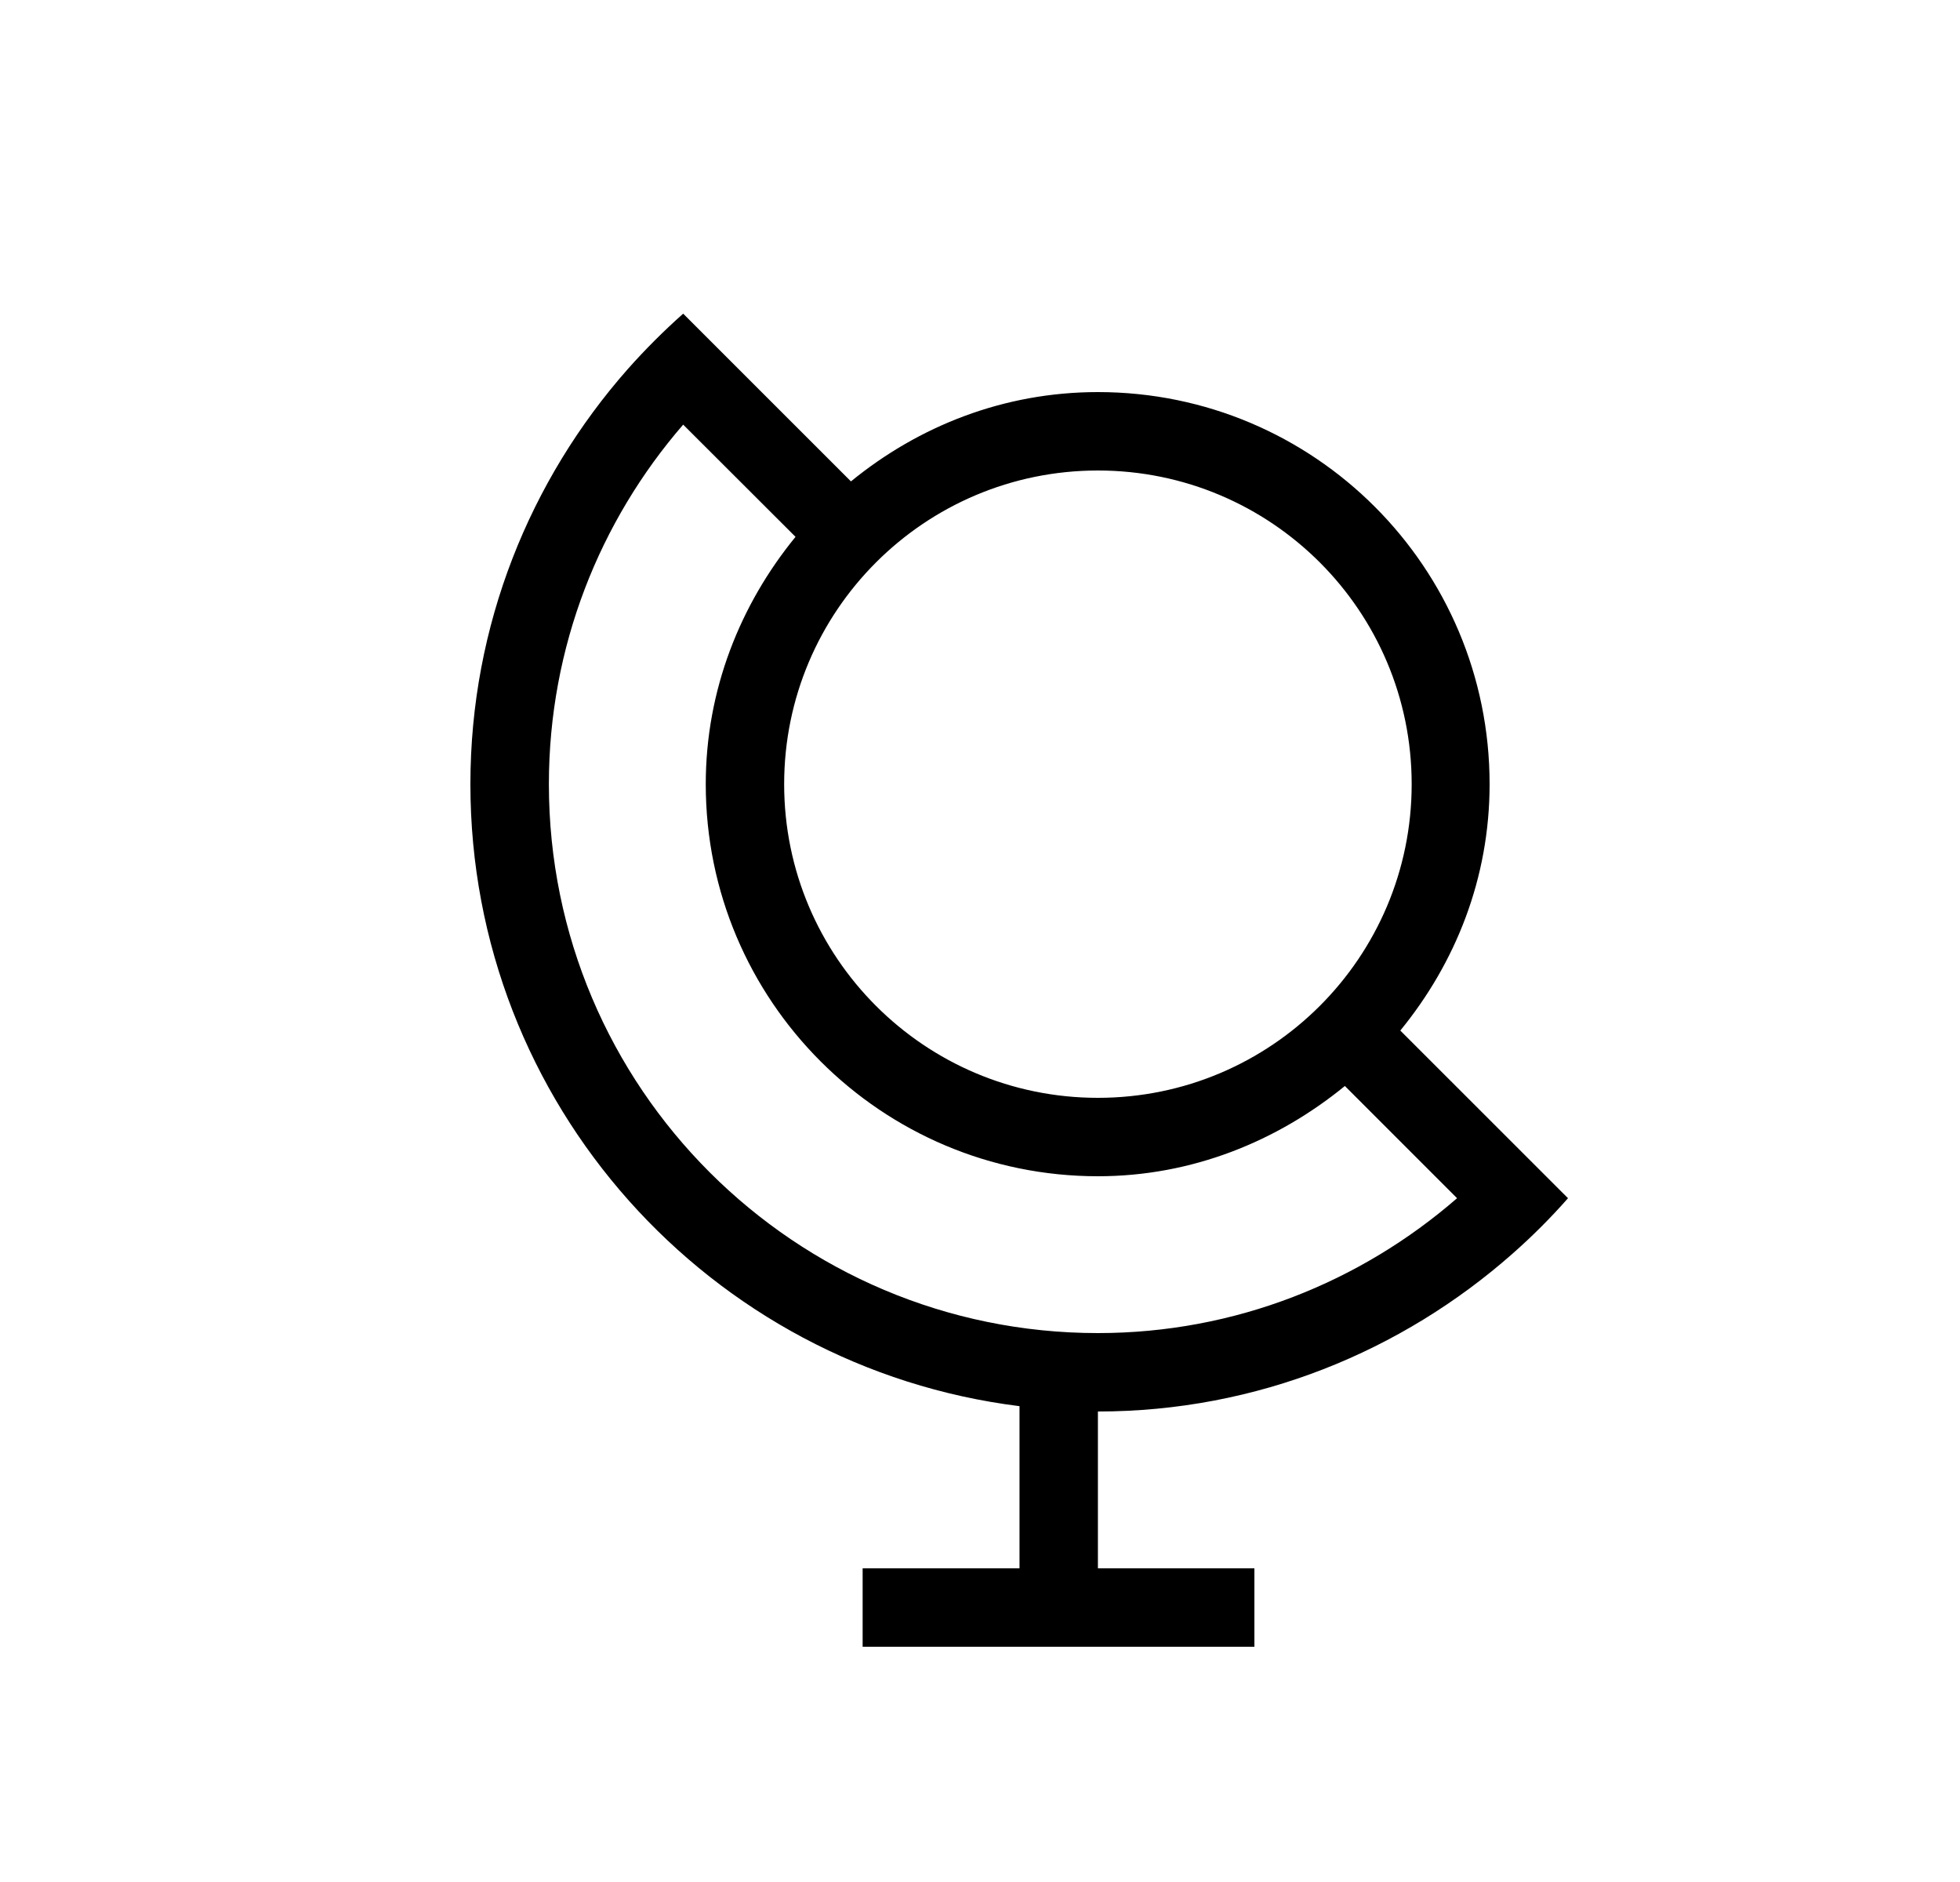
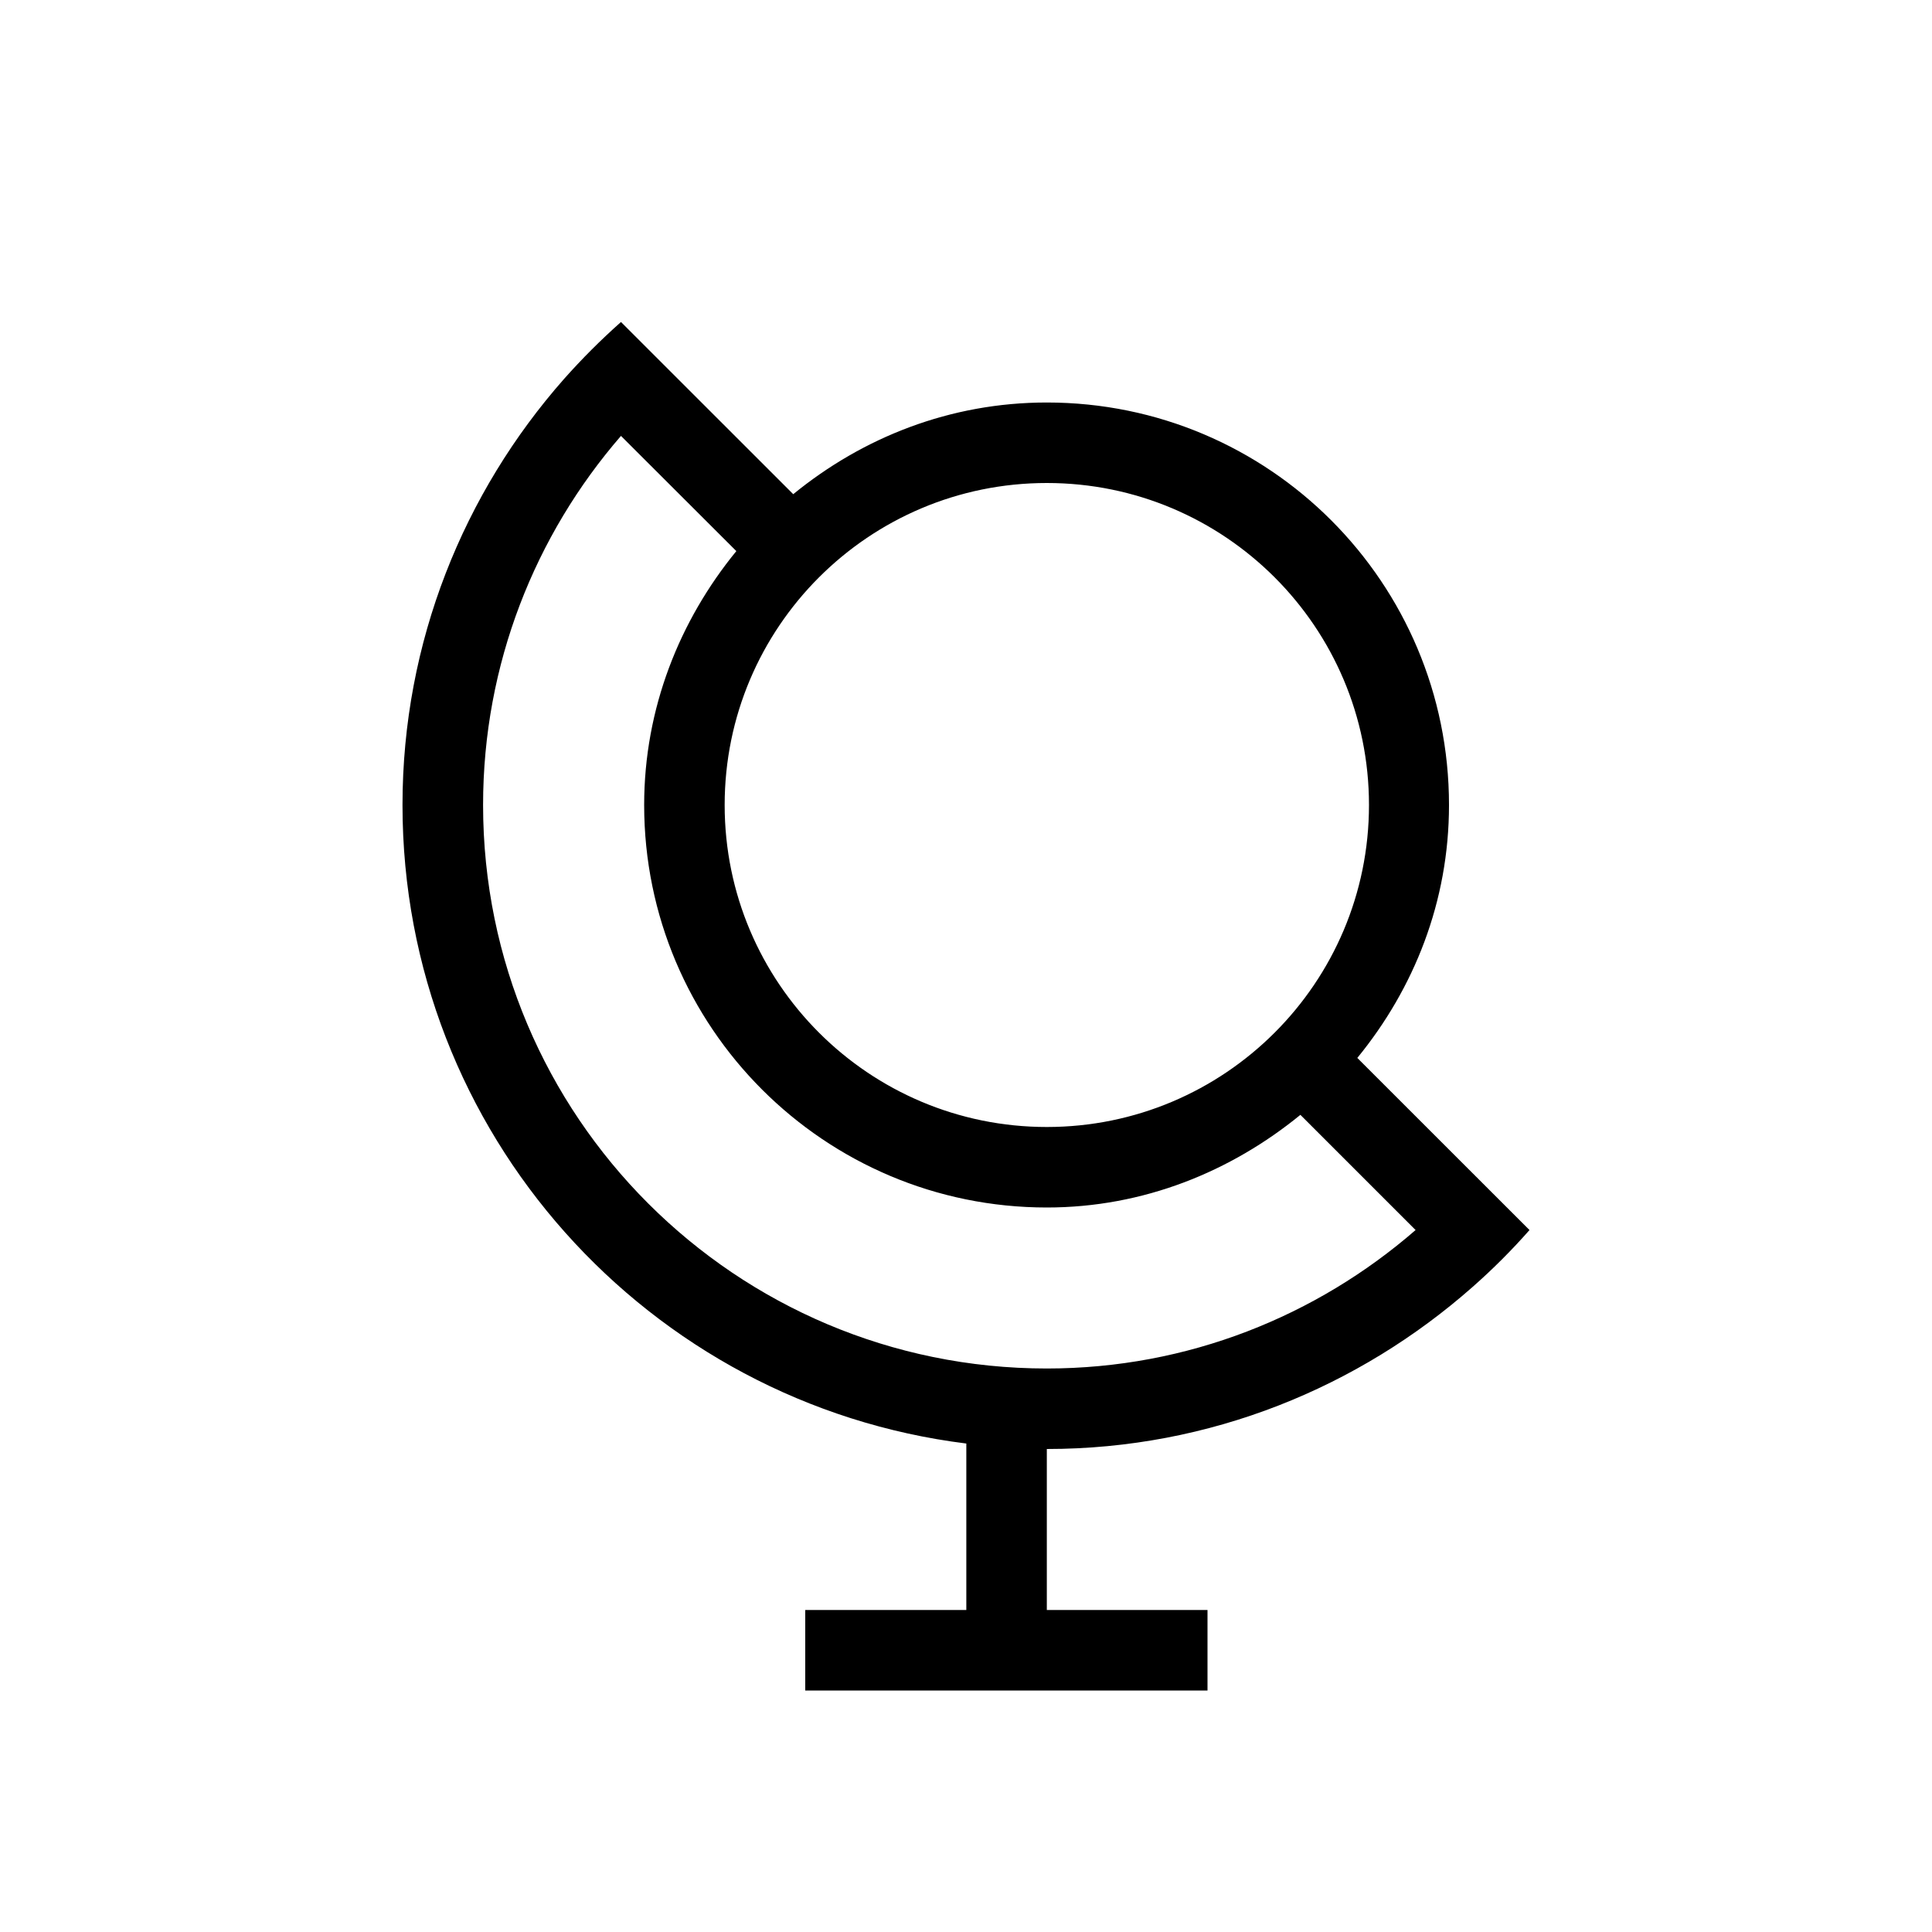
- <svg xmlns="http://www.w3.org/2000/svg" width="25" height="24" viewBox="0 0 25 24">
-   <path d="M13.004,17 C14.758,17 16.358,16.346 17.585,15.28 L16.154,13.849 C15.291,14.554 14.205,15 13.004,15 C10.242,15 8.002,12.761 8.002,10 C8.002,8.8 8.442,7.708 9.147,6.846 L7.714,5.415 C6.65,6.643 6.001,8.247 6.001,10 C6.001,13.866 9.136,17 13.004,17 Z M13.004,6 C10.794,6 9.002,7.791 9.002,10 C9.002,12.209 10.794,14 13.004,14 C15.214,14 17.006,12.209 17.006,10 C17.006,7.791 15.214,6 13.004,6 Z M12.004,20 L12.004,17.932 C8.055,17.44 5,14.079 5,10 C5,7.971 5.762,6.118 7.007,4.707 C7.229,4.457 7.464,4.222 7.714,4 L9.854,6.139 C10.717,5.434 11.803,5 13.004,5 C15.767,5 18,7.239 18,10 C18,11.2 17.566,12.28 16.861,13.142 L19,15.28 C18.779,15.531 18.544,15.766 18.293,15.987 C16.882,17.232 15.034,18 13.004,18 L13.004,20 L15,20 L15,21 L10.003,21 L10.003,20 L12.004,20 Z" transform="translate(1)" />
+ <svg xmlns="http://www.w3.org/2000/svg" width="24" height="24" viewBox="0 0 24 24">
+   <path d="M13.004,17 C14.758,17 16.358,16.346 17.585,15.28 L16.154,13.849 C15.291,14.554 14.205,15 13.004,15 C10.242,15 8.002,12.761 8.002,10 C8.002,8.8 8.442,7.708 9.147,6.846 L7.714,5.415 C6.65,6.643 6.001,8.247 6.001,10 C6.001,13.866 9.136,17 13.004,17 Z M13.004,6 C10.794,6 9.002,7.791 9.002,10 C9.002,12.209 10.794,14 13.004,14 C15.214,14 17.006,12.209 17.006,10 C17.006,7.791 15.214,6 13.004,6 Z M12.004,20 L12.004,17.932 C8.055,17.44 5,14.079 5,10 C5,7.971 5.762,6.118 7.007,4.707 C7.229,4.457 7.464,4.222 7.714,4 L9.854,6.139 C10.717,5.434 11.803,5 13.004,5 C15.767,5 18,7.239 18,10 C18,11.2 17.566,12.28 16.861,13.142 L19,15.28 C18.779,15.531 18.544,15.766 18.293,15.987 C16.882,17.232 15.034,18 13.004,18 L13.004,20 L15,20 L15,21 L10.003,21 L10.003,20 L12.004,20 Z" />
</svg>
